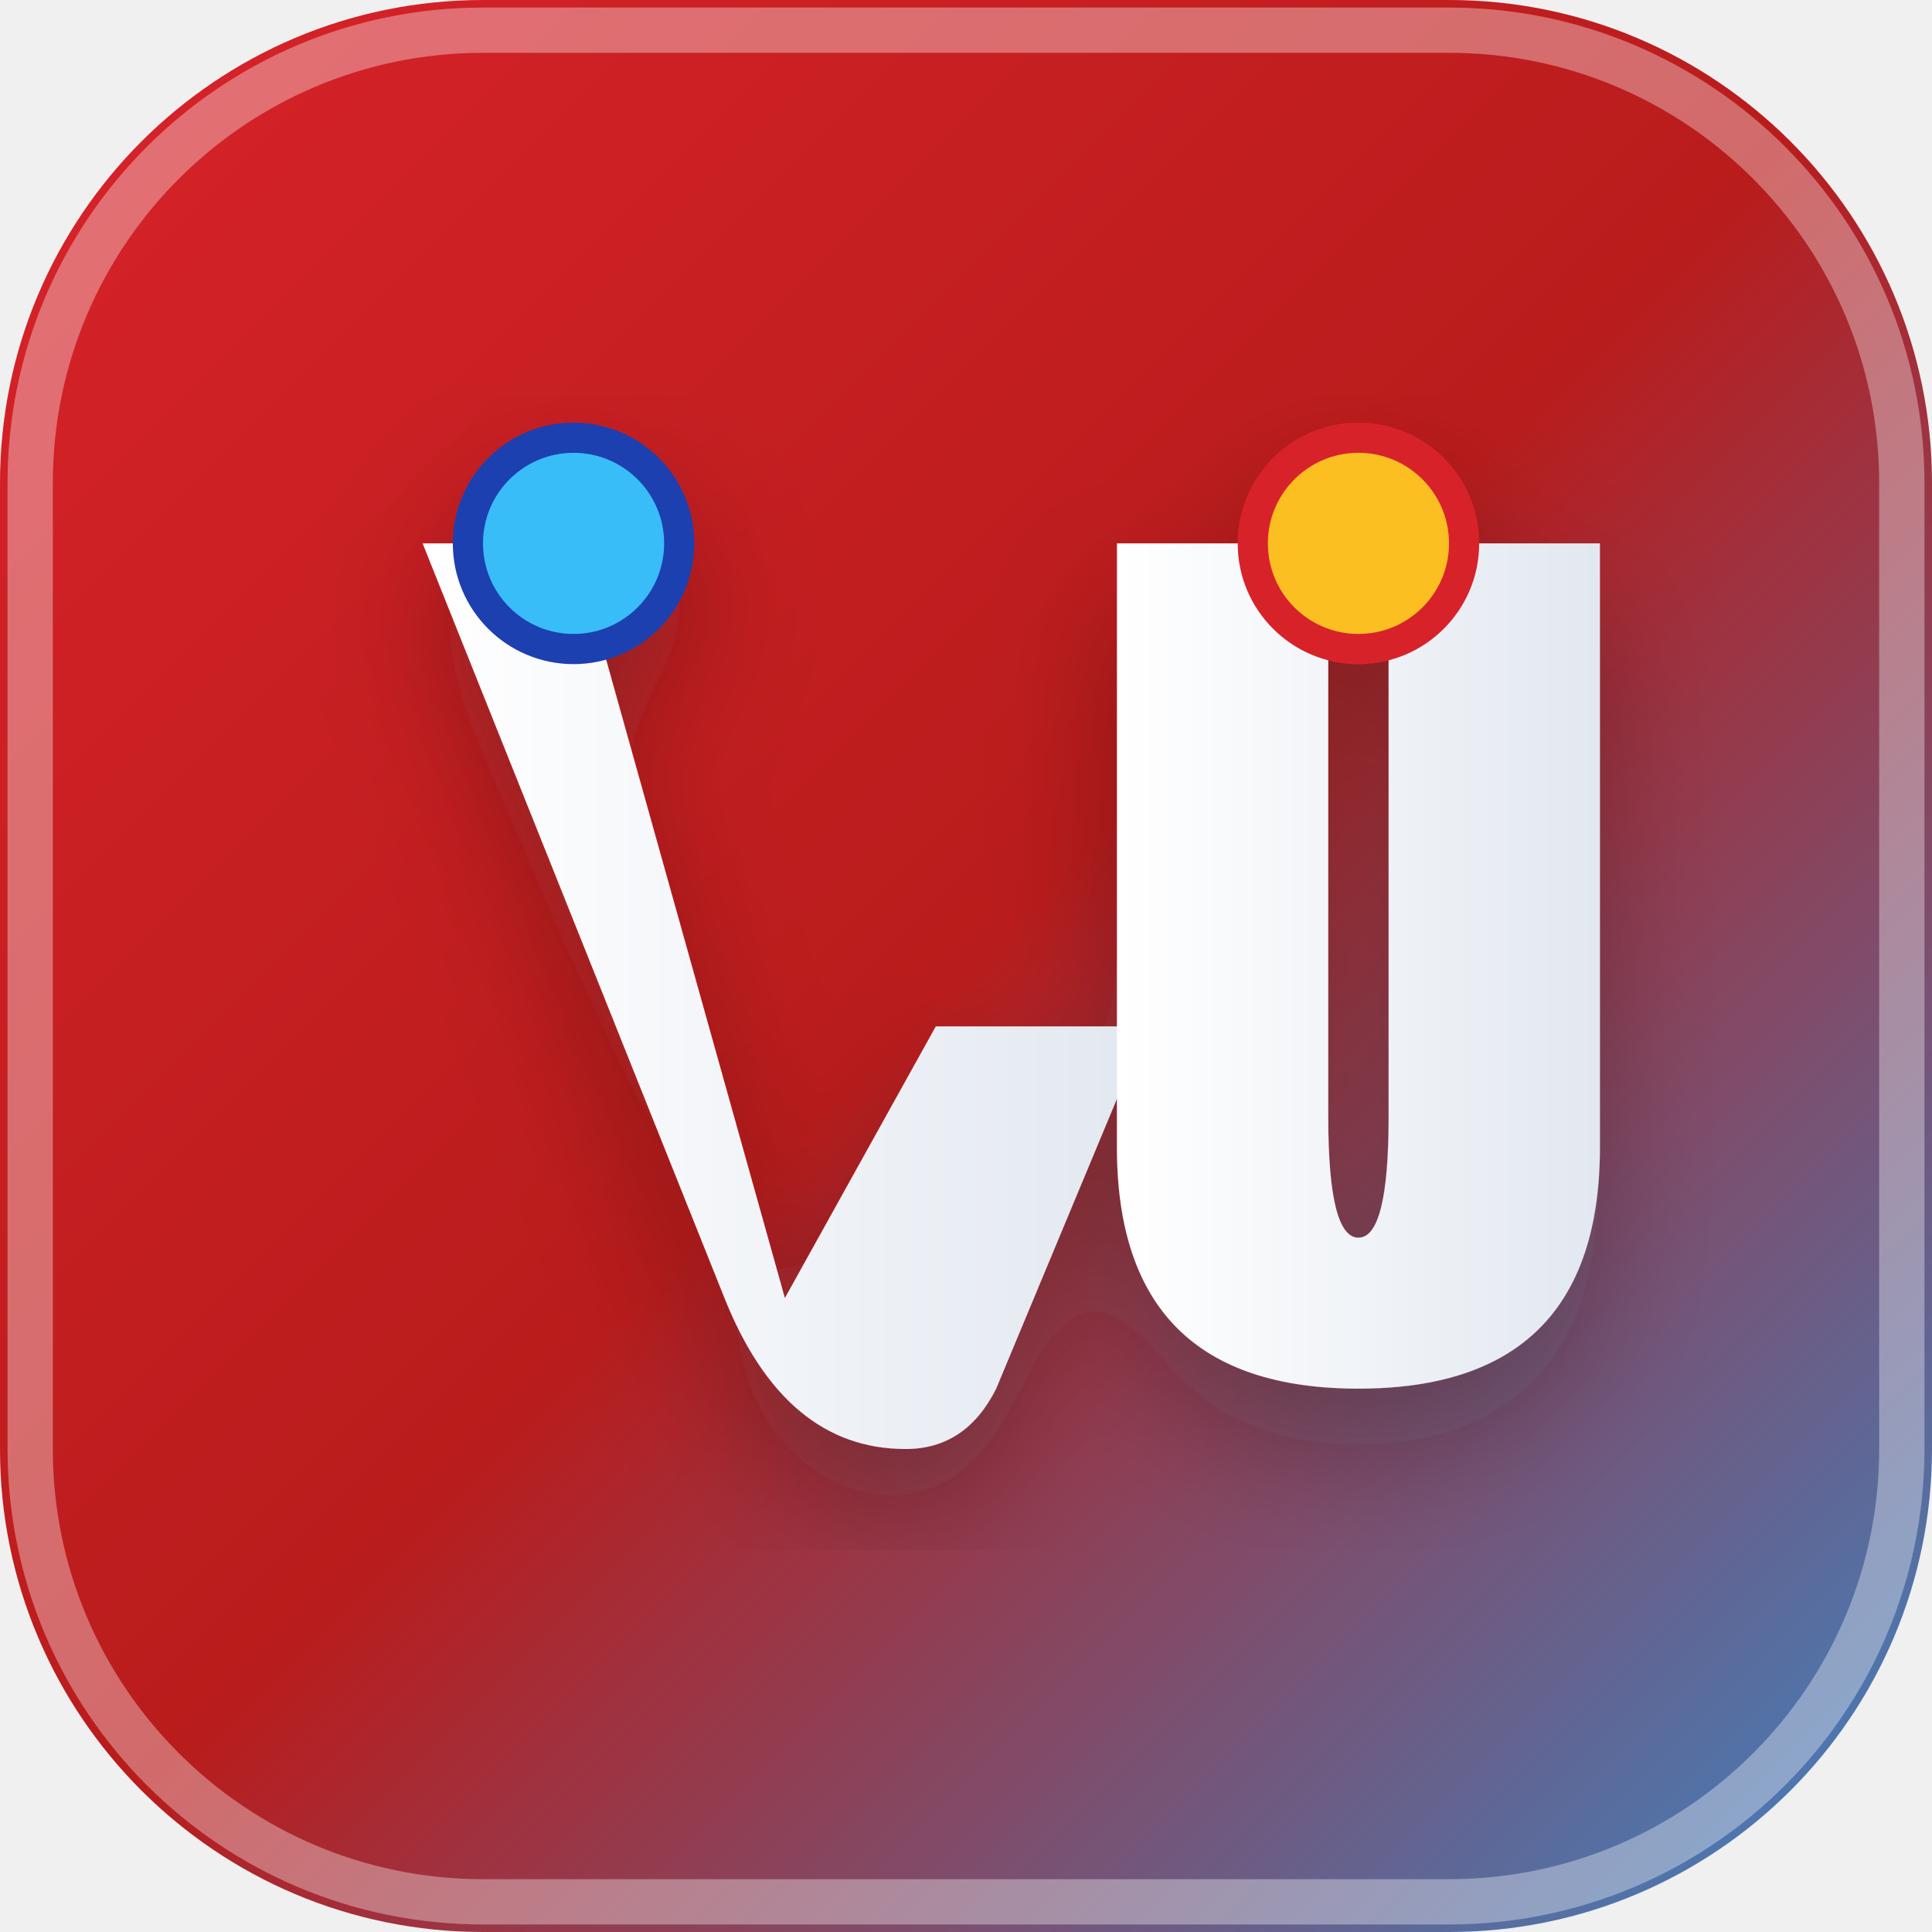
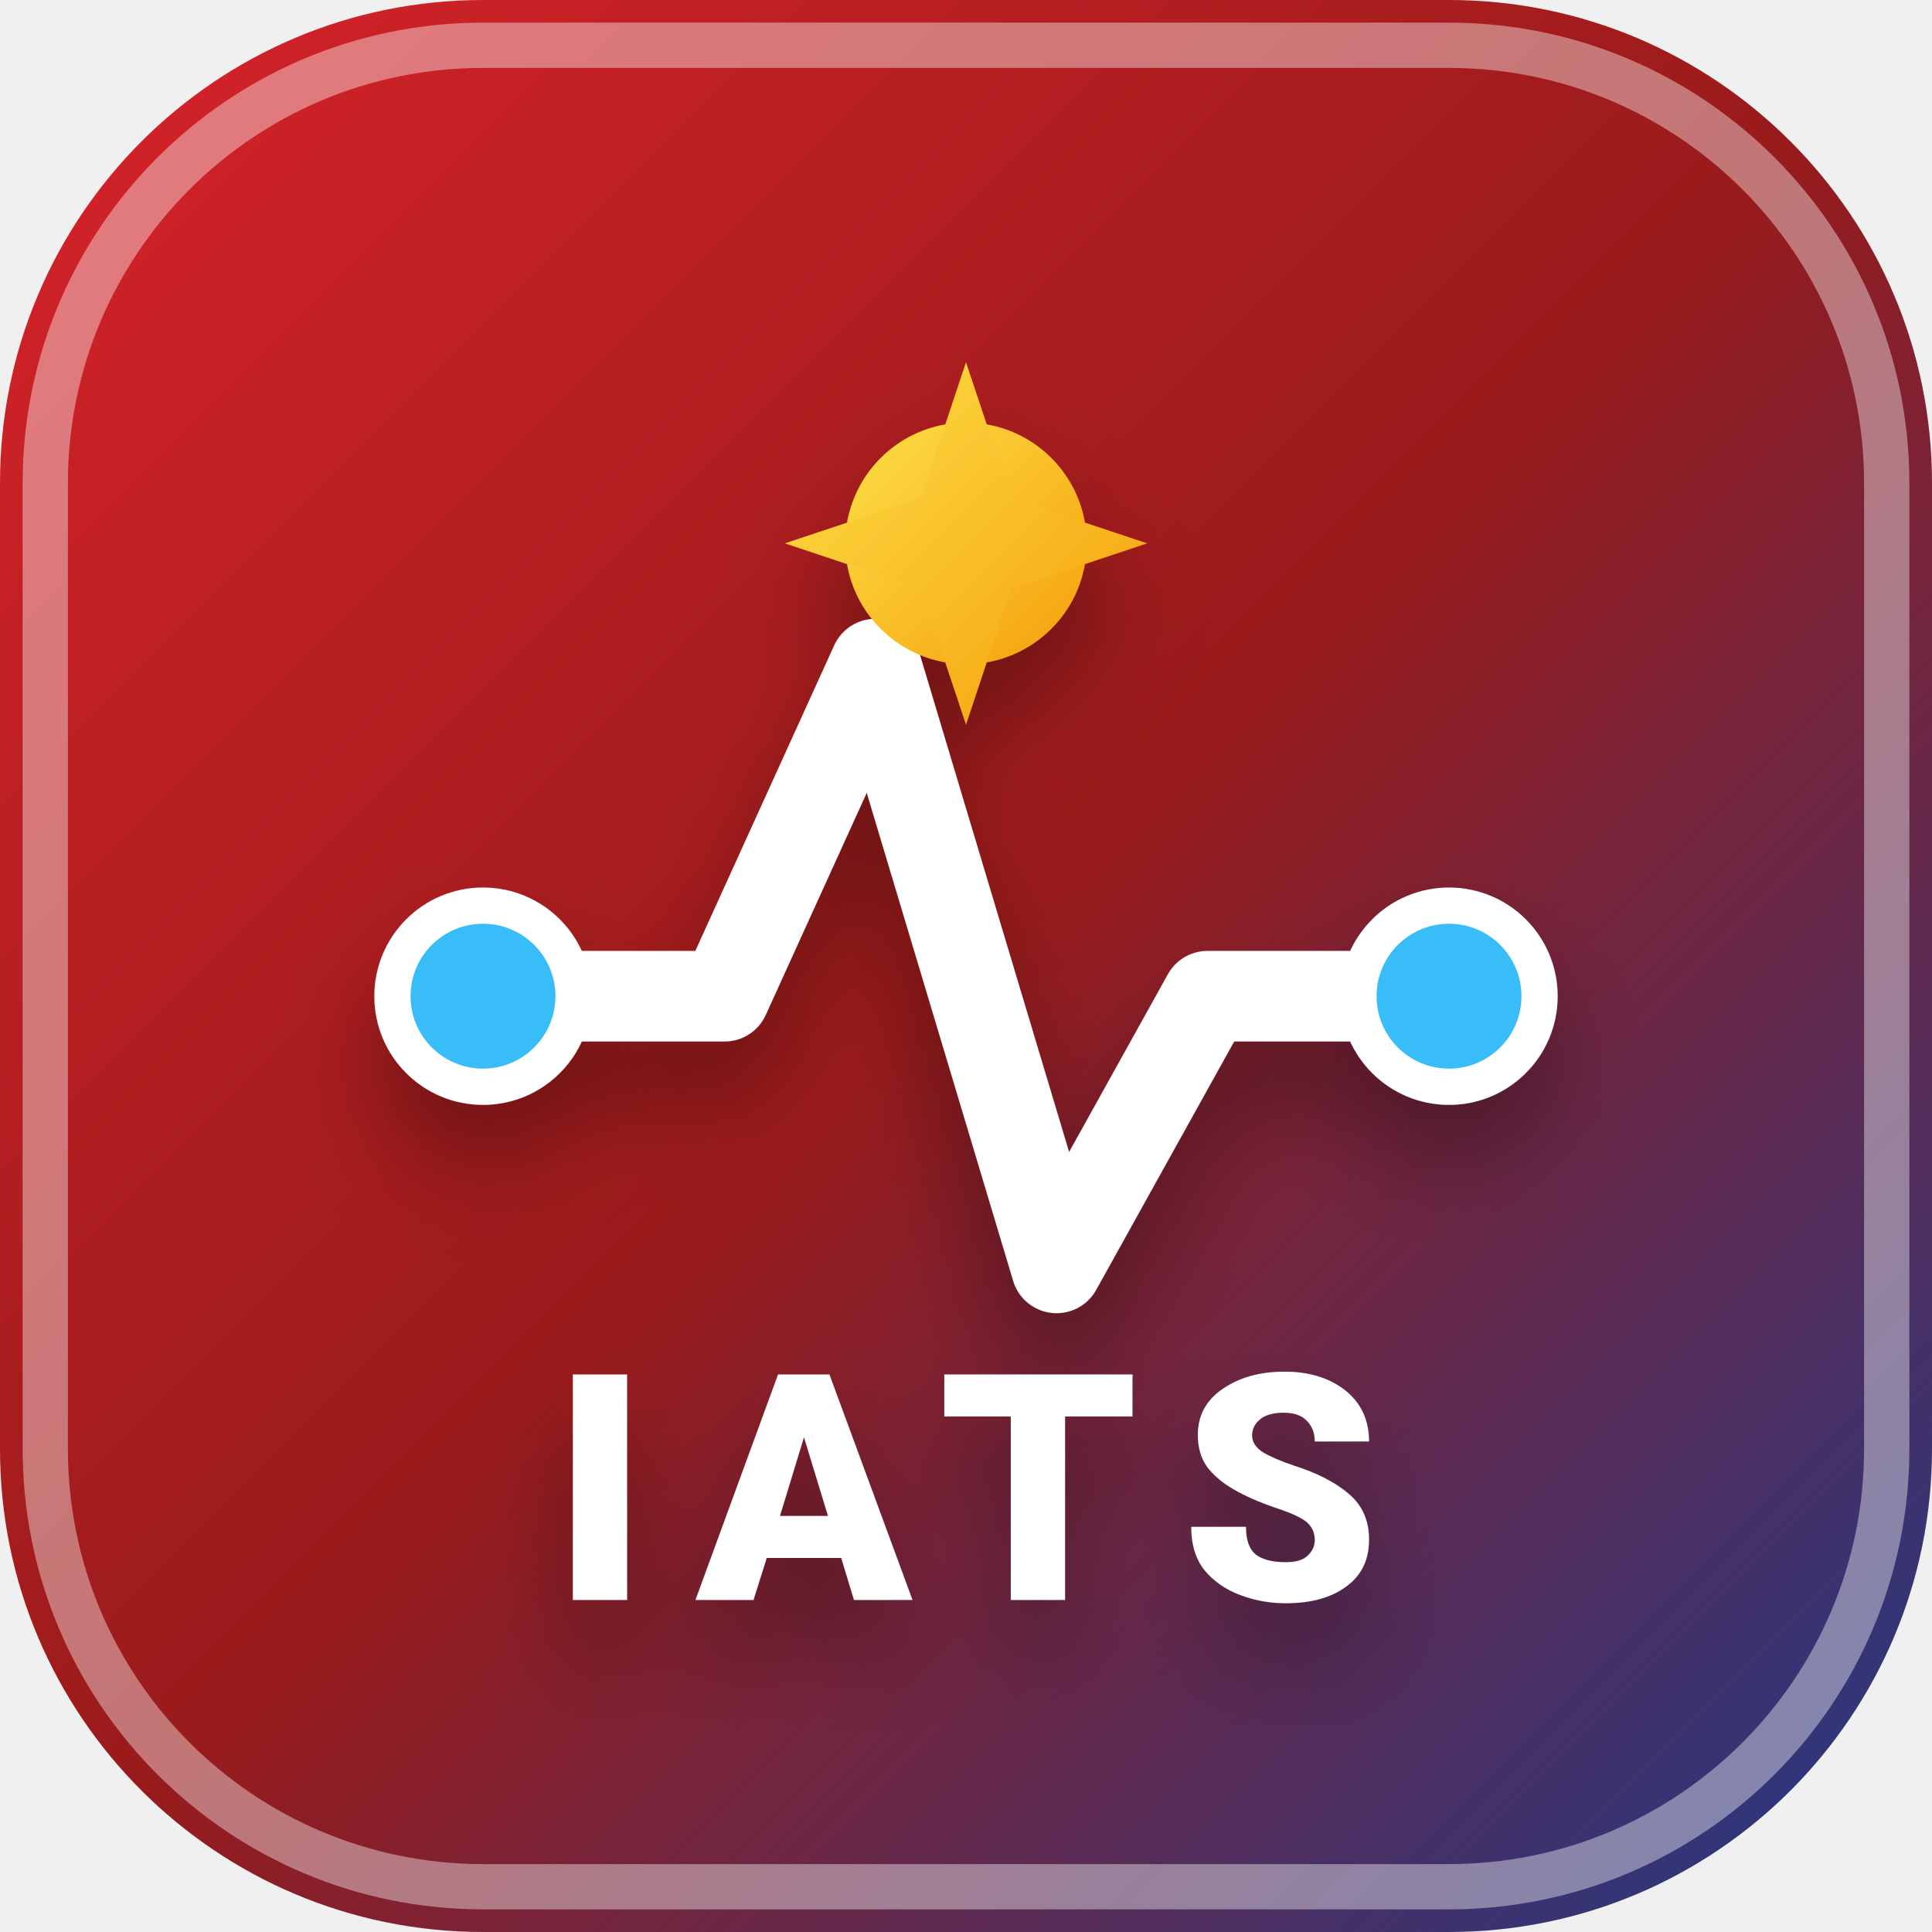
<svg xmlns="http://www.w3.org/2000/svg" viewBox="0 0 64 64" width="64" height="64">
  <defs>
-     <linearGradient id="vuGrad" x1="0%" y1="0%" x2="100%" y2="100%">
+     <linearGradient id="iatsGrad" x1="0%" y1="0%" x2="100%" y2="100%">
      <stop offset="0%" stop-color="#D8232A" />
-       <stop offset="50%" stop-color="#B91C1C" />
-       <stop offset="100%" stop-color="#3A86C8" />
+       <stop offset="50%" stop-color="#991B1B" />
+       <stop offset="100%" stop-color="#1E3A8A" />
    </linearGradient>
-     <linearGradient id="accentGrad" x1="0%" y1="0%" x2="100%" y2="0%">
-       <stop offset="0%" stop-color="#FFFFFF" />
-       <stop offset="100%" stop-color="#E2E8F0" />
+     <linearGradient id="goldGrad" x1="0%" y1="0%" x2="100%" y2="100%">
+       <stop offset="0%" stop-color="#FDE047" />
+       <stop offset="100%" stop-color="#F59E0B" />
    </linearGradient>
-     <filter id="subtleShadow" x="-10%" y="-10%" width="120%" height="120%">
-       <feDropShadow dx="0" dy="2" stdDeviation="2" flood-opacity="0.25" flood-color="#0F172A" />
+     <filter id="iatsShadow" x="-10%" y="-10%" width="120%" height="120%">
+       <feDropShadow dx="0" dy="2" stdDeviation="1.5" flood-opacity="0.3" flood-color="#000" />
    </filter>
  </defs>
-   <rect width="64" height="64" rx="16" fill="url(#vuGrad)" />
-   <rect x="1" y="1" width="62" height="62" rx="15" fill="none" stroke="rgba(255,255,255,0.35)" stroke-width="1.5" />
-   <g filter="url(#subtleShadow)">
-     <path d="M14 18 L24 43 Q26 48 30 48 Q32 48 33 46 L38 34 L31 34 L26 43 L19 18 Z" fill="url(#accentGrad)" />
-     <path d="M37 18 L37 38 Q37 46 45 46 Q53 46 53 38 L53 18 L46 18 L46 37 Q46 41 45 41 Q44 41 44 37 L44 18 Z" fill="url(#accentGrad)" />
-     <circle cx="45" cy="18" r="3.5" fill="#FBBF24" stroke="#D8232A" stroke-width="1" />
-     <circle cx="19" cy="18" r="3.5" fill="#38BDF8" stroke="#1E40AF" stroke-width="1" />
+   <rect width="64" height="64" rx="16" fill="url(#iatsGrad)" />
+   <rect x="1.5" y="1.5" width="61" height="61" rx="14.5" fill="none" stroke="rgba(255,255,255,0.4)" stroke-width="1.5" />
+   <g filter="url(#iatsShadow)">
+     <path d="M16 33 L24 33 L29 22 L35 42 L40 33 L48 33" fill="none" stroke="#FFFFFF" stroke-width="3" stroke-linecap="round" stroke-linejoin="round" />
+     <circle cx="32" cy="18" r="4" fill="url(#goldGrad)" />
+     <path d="M32 12 L33.5 16.5 L38 18 L33.5 19.5 L32 24 L30.5 19.5 L26 18 L30.5 16.5 Z" fill="url(#goldGrad)" />
+     <circle cx="16" cy="33" r="3" fill="#38BDF8" stroke="#FFFFFF" stroke-width="1.2" />
+     <circle cx="48" cy="33" r="3" fill="#38BDF8" stroke="#FFFFFF" stroke-width="1.2" />
+     <text x="32" y="53" text-anchor="middle" font-family="-apple-system, BlinkMacSystemFont, 'Segoe UI', Roboto, sans-serif" font-weight="900" font-size="10.5" fill="#FFFFFF" letter-spacing="1.5">IATS</text>
  </g>
</svg>
